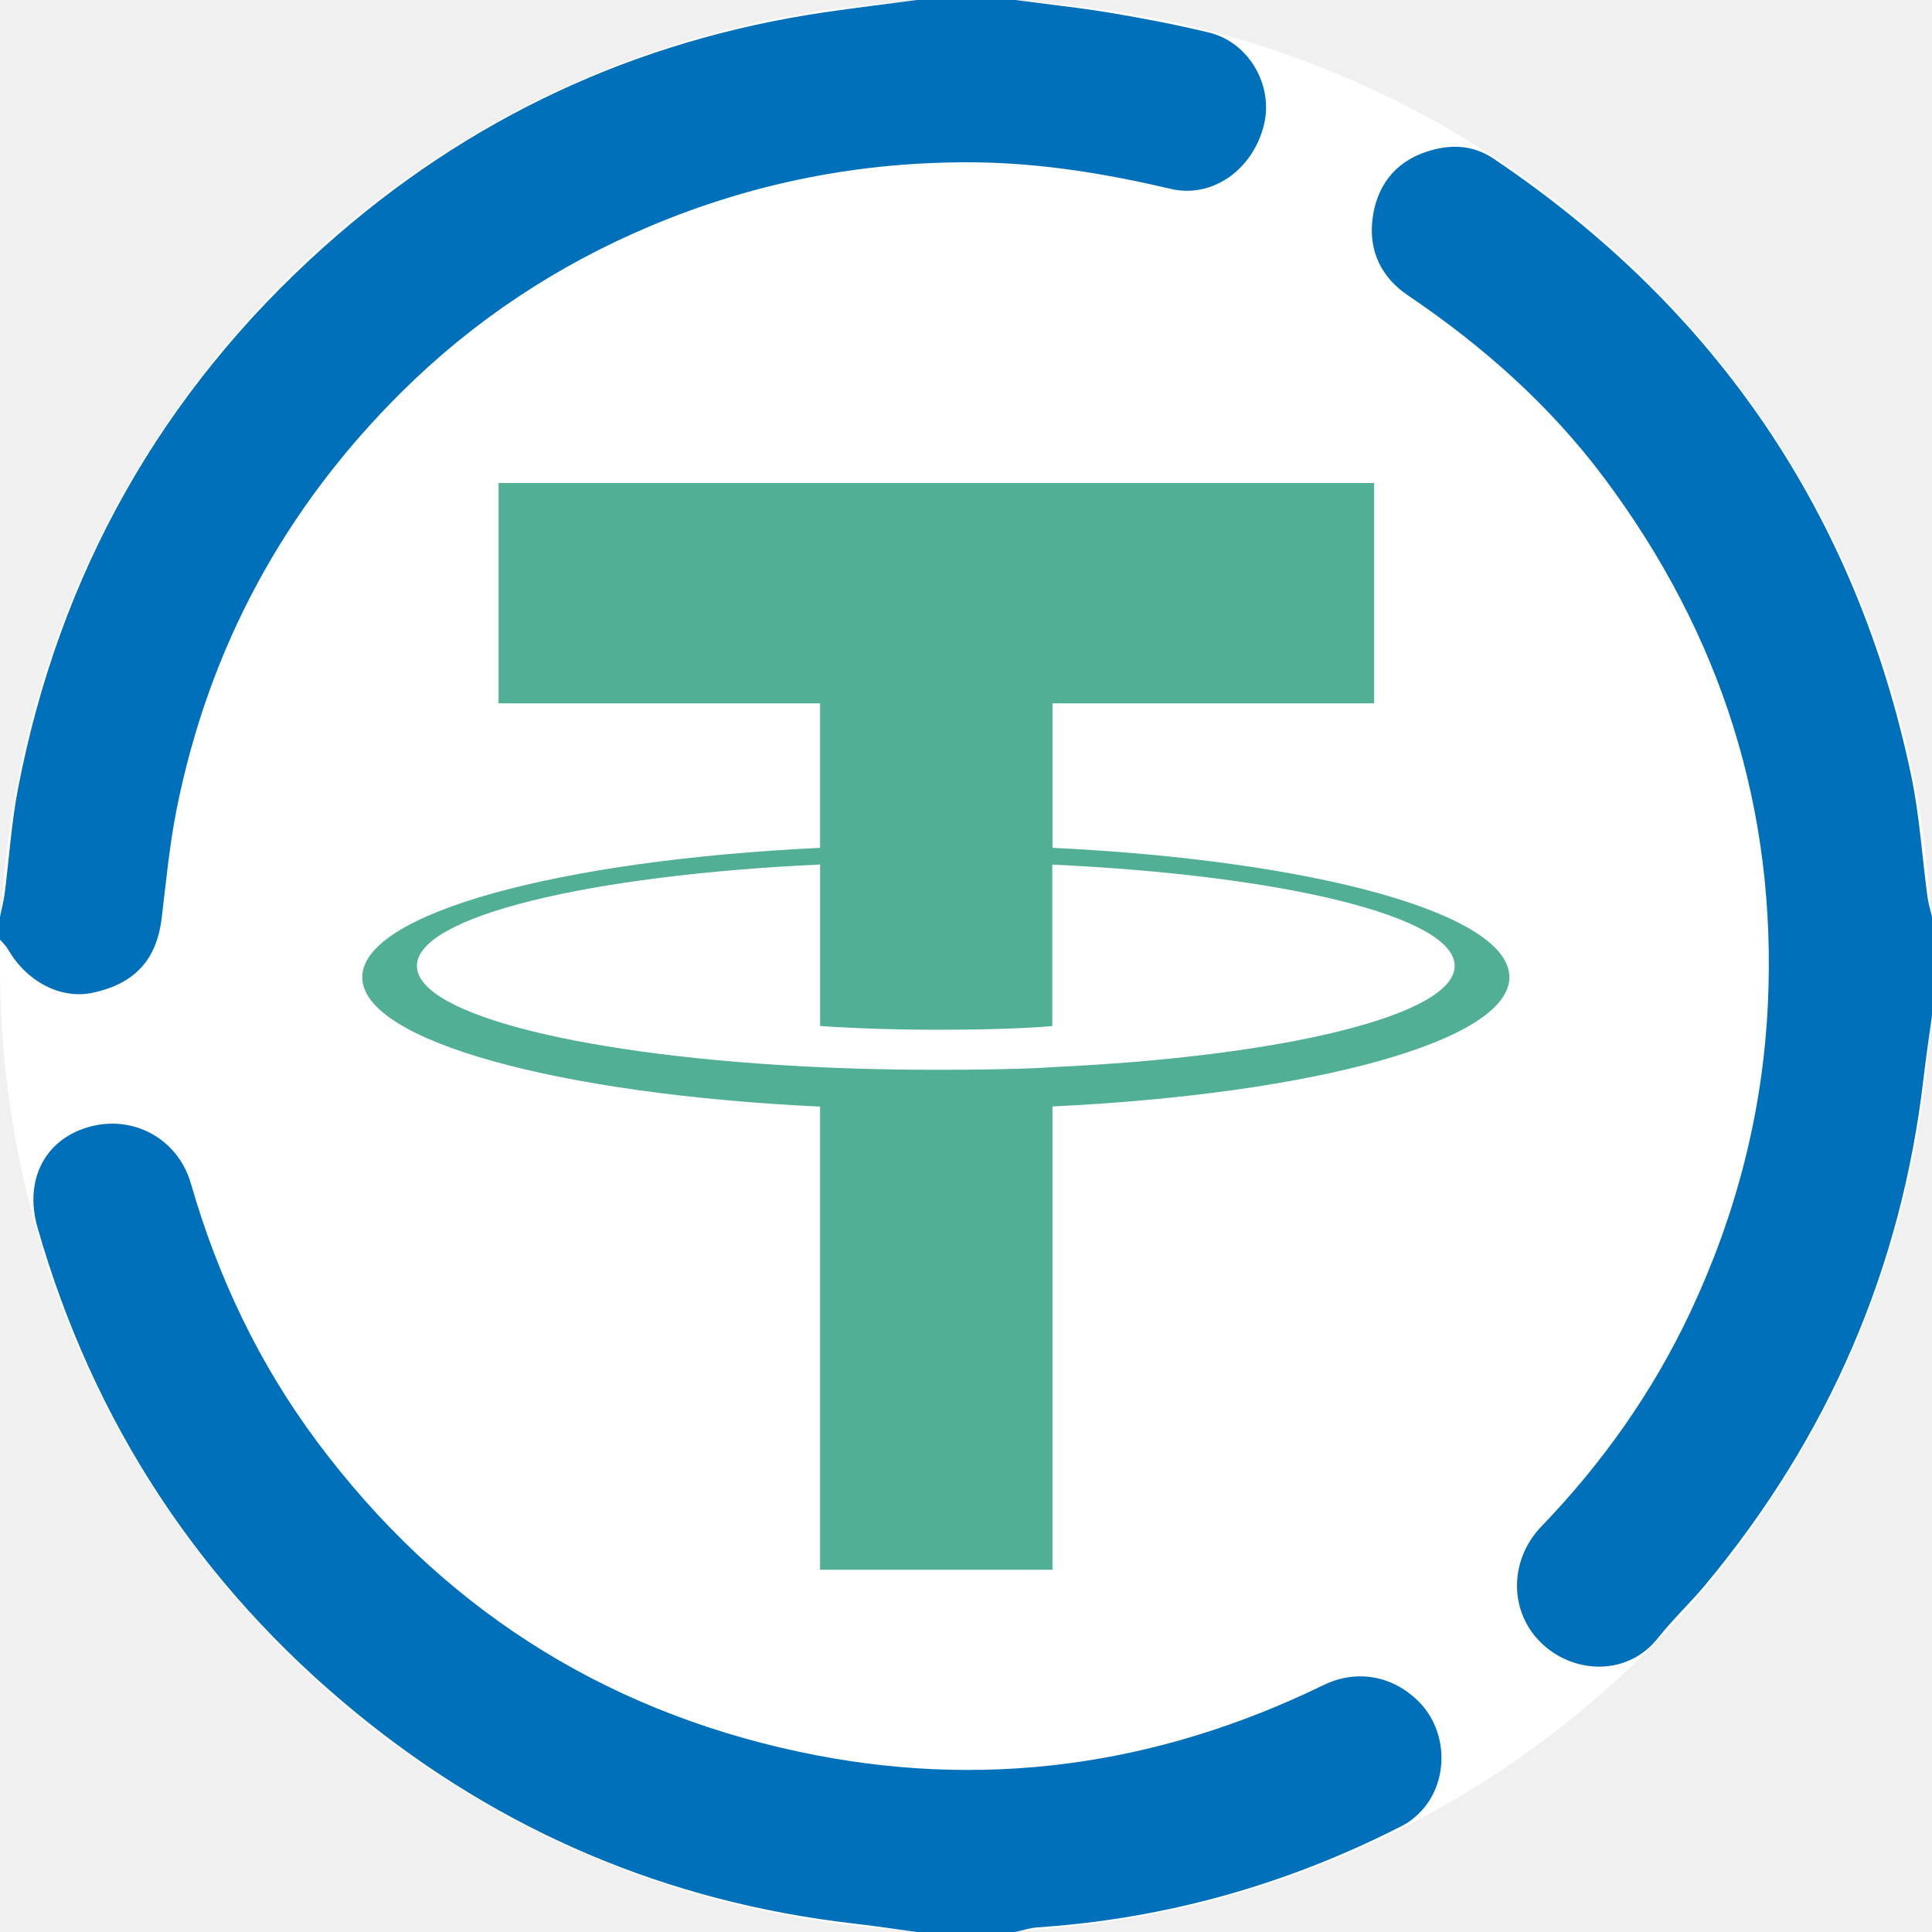
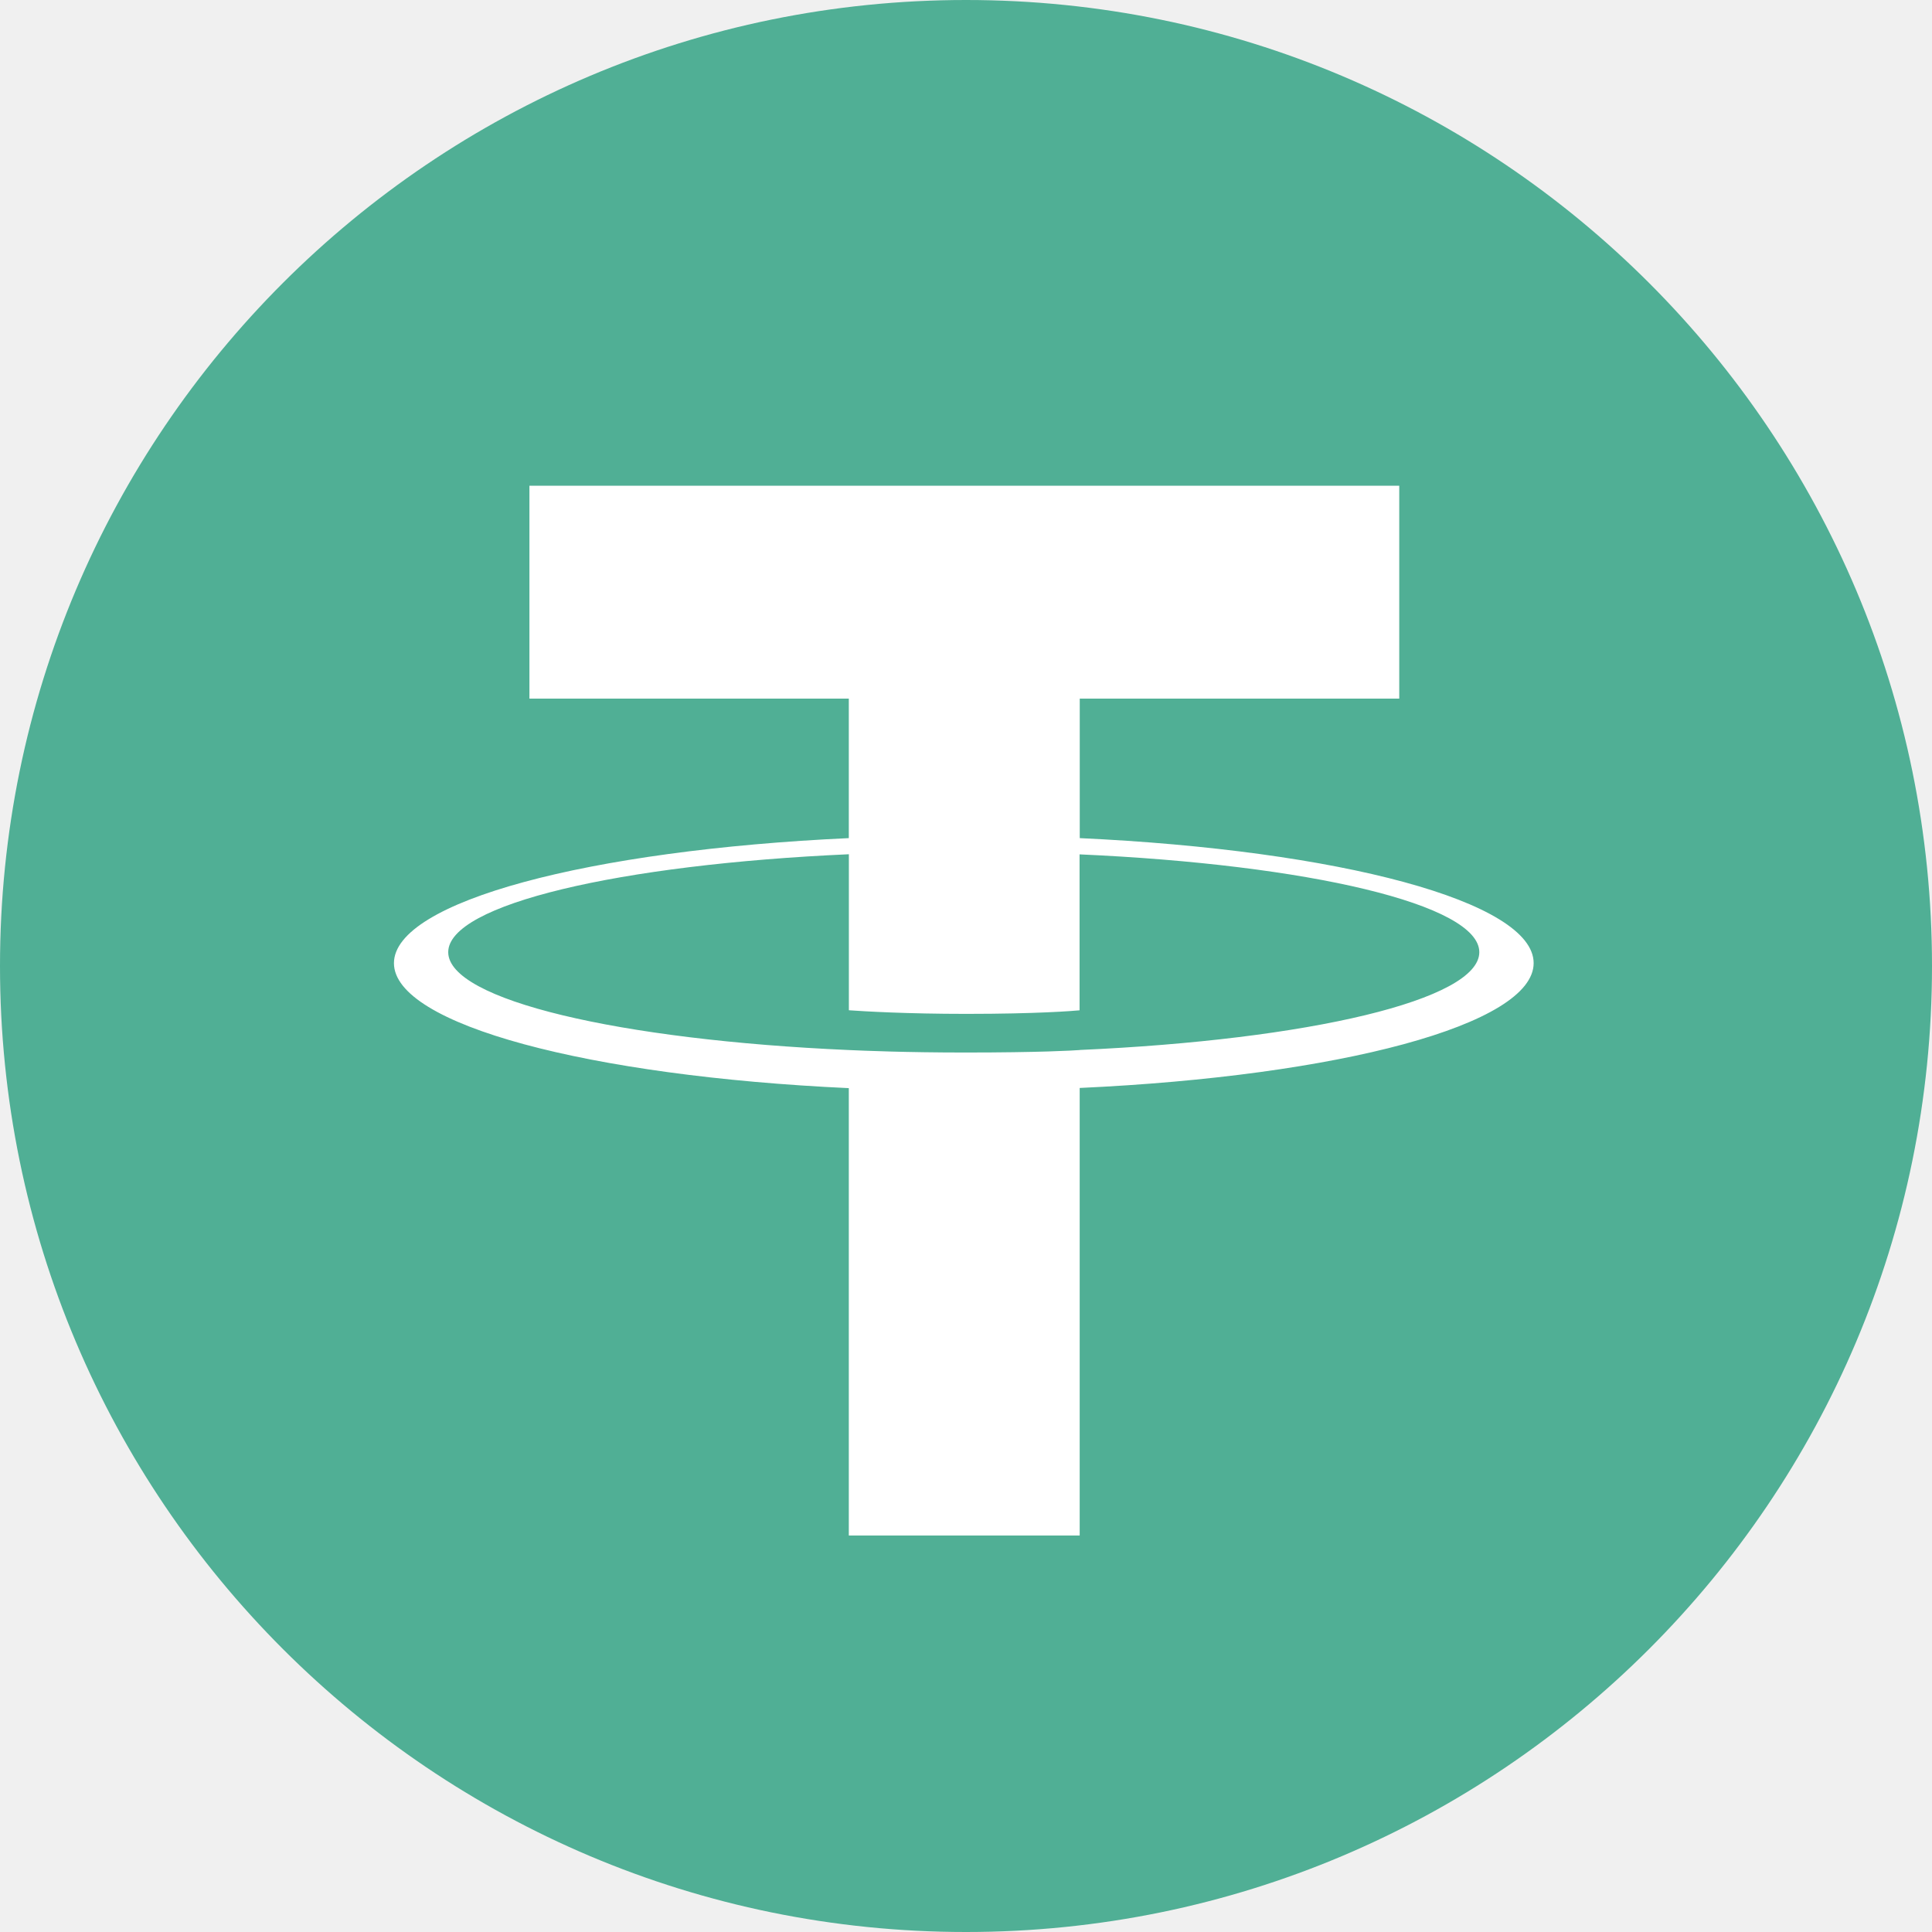
<svg xmlns="http://www.w3.org/2000/svg" width="32px" height="32px" viewBox="0 0 32 32" version="1.1">
  <g id="1" stroke="none" stroke-width="1" fill="none" fill-rule="evenodd">
-     <g id="USDT" transform="translate(0, -0)">
-       <circle id="circle" fill="#FFFFFF" cx="16" cy="16" r="16" />
-       <path d="M3.162,19.604 C3.609,21.156 4.291,22.592 5.258,23.887 C7.273,26.586 9.932,28.306 13.221,29.012 C16.241,29.661 19.146,29.261 21.923,27.91 C22.483,27.637 23.095,27.761 23.521,28.207 C23.91,28.616 23.997,29.283 23.69,29.798 C23.584,29.975 23.412,30.145 23.229,30.238 C21.327,31.212 19.31,31.782 17.175,31.924 C17.053,31.933 16.933,31.974 16.812,32 L15.188,32 C14.839,31.953 14.491,31.9 14.142,31.86 C11.052,31.505 8.3,30.337 5.899,28.37 C3.306,26.246 1.545,23.56 0.621,20.331 C0.401,19.56 0.73,18.891 1.443,18.674 C2.185,18.448 2.945,18.85 3.162,19.604 Z M24.743,2.631 C28.42,5.109 30.744,8.506 31.656,12.85 C31.794,13.509 31.835,14.187 31.925,14.856 C31.941,14.968 31.975,15.077 32,15.188 L32,16.812 C31.953,17.161 31.9,17.509 31.86,17.858 C31.493,21.014 30.279,23.805 28.251,26.244 C27.998,26.548 27.706,26.82 27.462,27.13 C26.967,27.757 26.091,27.733 25.552,27.235 C24.992,26.719 24.984,25.849 25.532,25.281 C26.541,24.232 27.372,23.059 27.993,21.742 C28.752,20.129 29.195,18.437 29.281,16.647 C29.436,13.401 28.503,10.499 26.566,7.911 C25.668,6.711 24.558,5.729 23.318,4.891 C22.884,4.598 22.677,4.168 22.729,3.663 C22.786,3.109 23.085,2.687 23.639,2.509 C24.018,2.387 24.392,2.394 24.743,2.631 Z M16.812,0 L17.86,0.133 C18.035,0.157 18.209,0.182 18.382,0.211 C18.935,0.304 19.486,0.408 20.03,0.541 C20.685,0.701 21.094,1.414 20.936,2.064 C20.753,2.812 20.079,3.291 19.389,3.128 C18.324,2.877 17.248,2.701 16.155,2.689 C14.286,2.67 12.484,3.021 10.758,3.75 C9.219,4.4 7.846,5.311 6.664,6.481 C4.718,8.407 3.458,10.723 2.923,13.417 C2.806,14.006 2.751,14.607 2.678,15.205 C2.595,15.899 2.231,16.297 1.526,16.445 C1.005,16.553 0.439,16.259 0.133,15.724 C0.098,15.664 0.045,15.616 0,15.562 L0,15.188 C0.026,15.056 0.061,14.926 0.078,14.794 C0.152,14.217 0.188,13.633 0.298,13.063 C0.984,9.501 2.673,6.495 5.379,4.077 C7.745,1.964 10.505,0.67 13.648,0.205 C14.16,0.13 14.674,0.068 15.188,0 L16.812,0 Z" id="shape" fill="#0070BB" />
-       <path d="M17.433,17.676 L17.433,17.676 C17.325,17.684 16.767,17.719 15.523,17.719 C14.533,17.719 13.831,17.688 13.584,17.676 L13.584,17.676 C9.76,17.503 6.905,16.818 6.905,15.998 C6.905,15.179 9.76,14.495 13.584,14.319 L13.584,16.994 C13.834,17.012 14.55,17.056 15.54,17.056 C16.728,17.056 17.322,17.005 17.429,16.995 L17.429,14.321 C21.246,14.496 24.094,15.18 24.094,15.998 C24.094,16.816 21.247,17.501 17.429,17.675 L17.429,17.675 L17.433,17.676 Z M17.433,14.044 L17.433,11.65 L22.759,11.65 L22.759,8 L8.258,8 L8.258,11.65 L13.583,11.65 L13.583,14.043 C9.255,14.248 6,15.129 6,16.186 C6,17.243 9.255,18.124 13.583,18.329 L13.583,26 L17.432,26 L17.432,18.326 C21.75,18.122 25,17.241 25,16.185 C25,15.129 21.753,14.249 17.432,14.043 L17.432,14.043 L17.433,14.044 Z" id="shape" fill="#50AF95" />
+     <g id="USDT" fill-rule="nonzero">
+       <g>
+         <circle id="circle" fill="#50AF95" cx="16" cy="16" r="16" />
+         <path d="M17.884,17.392 L17.884,17.392 C17.777,17.4 17.223,17.433 15.987,17.433 C15.003,17.433 14.305,17.403 14.06,17.392 L14.06,17.392 C10.261,17.225 7.424,16.563 7.424,15.771 C7.424,14.979 10.261,14.319 14.06,14.149 L14.06,16.733 C14.309,16.751 15.02,16.793 16.004,16.793 C17.183,16.793 17.774,16.744 17.881,16.734 L17.881,14.151 C21.672,14.32 24.502,14.981 24.502,15.771 C24.502,16.561 21.673,17.223 17.881,17.391 L17.881,17.391 L17.884,17.392 Z M17.884,13.883 L17.884,11.571 L23.176,11.571 L23.176,8.045 L8.769,8.045 L8.769,11.571 L14.059,11.571 L14.059,13.882 C9.759,14.08 6.525,14.932 6.525,15.953 C6.525,16.973 9.759,17.824 14.059,18.023 L14.059,25.433 L17.883,25.433 L17.883,18.02 C22.174,17.823 25.402,16.972 25.402,15.952 C25.402,14.932 22.177,14.081 17.883,13.882 L17.883,13.882 L17.884,13.883 Z" id="shape" fill="#FFFFFF" />
+       </g>
    </g>
  </g>
</svg>
